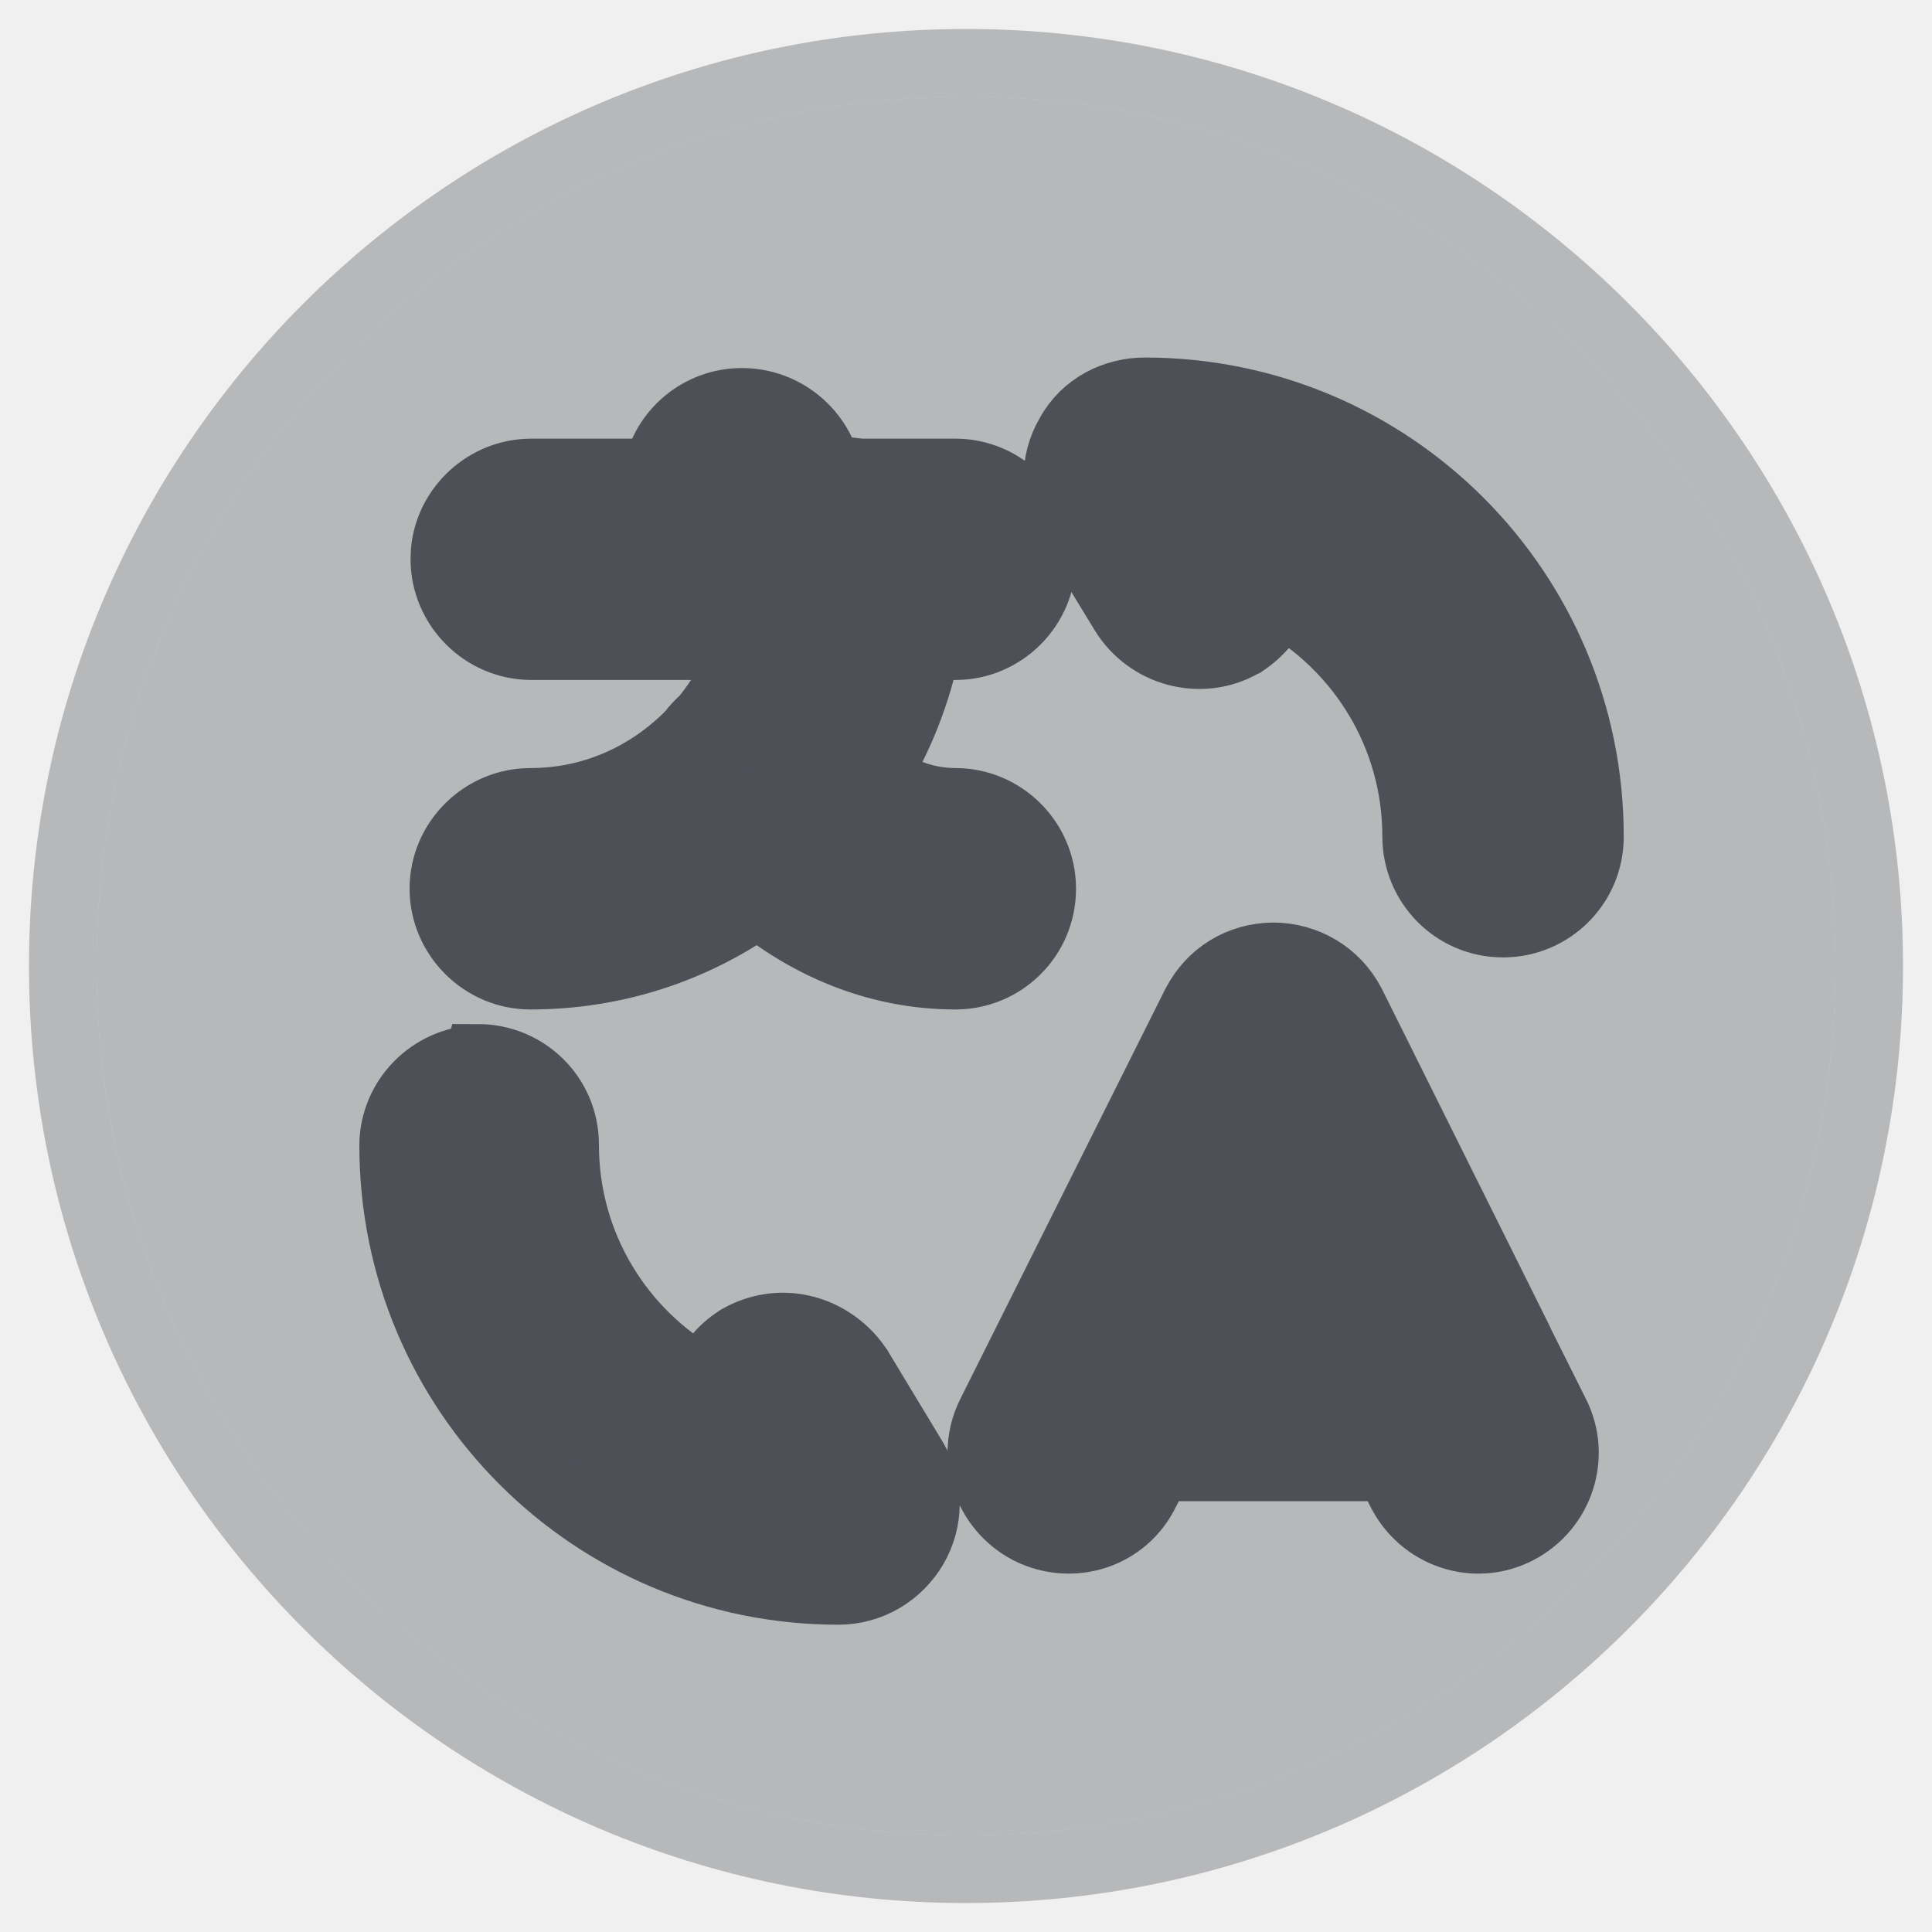
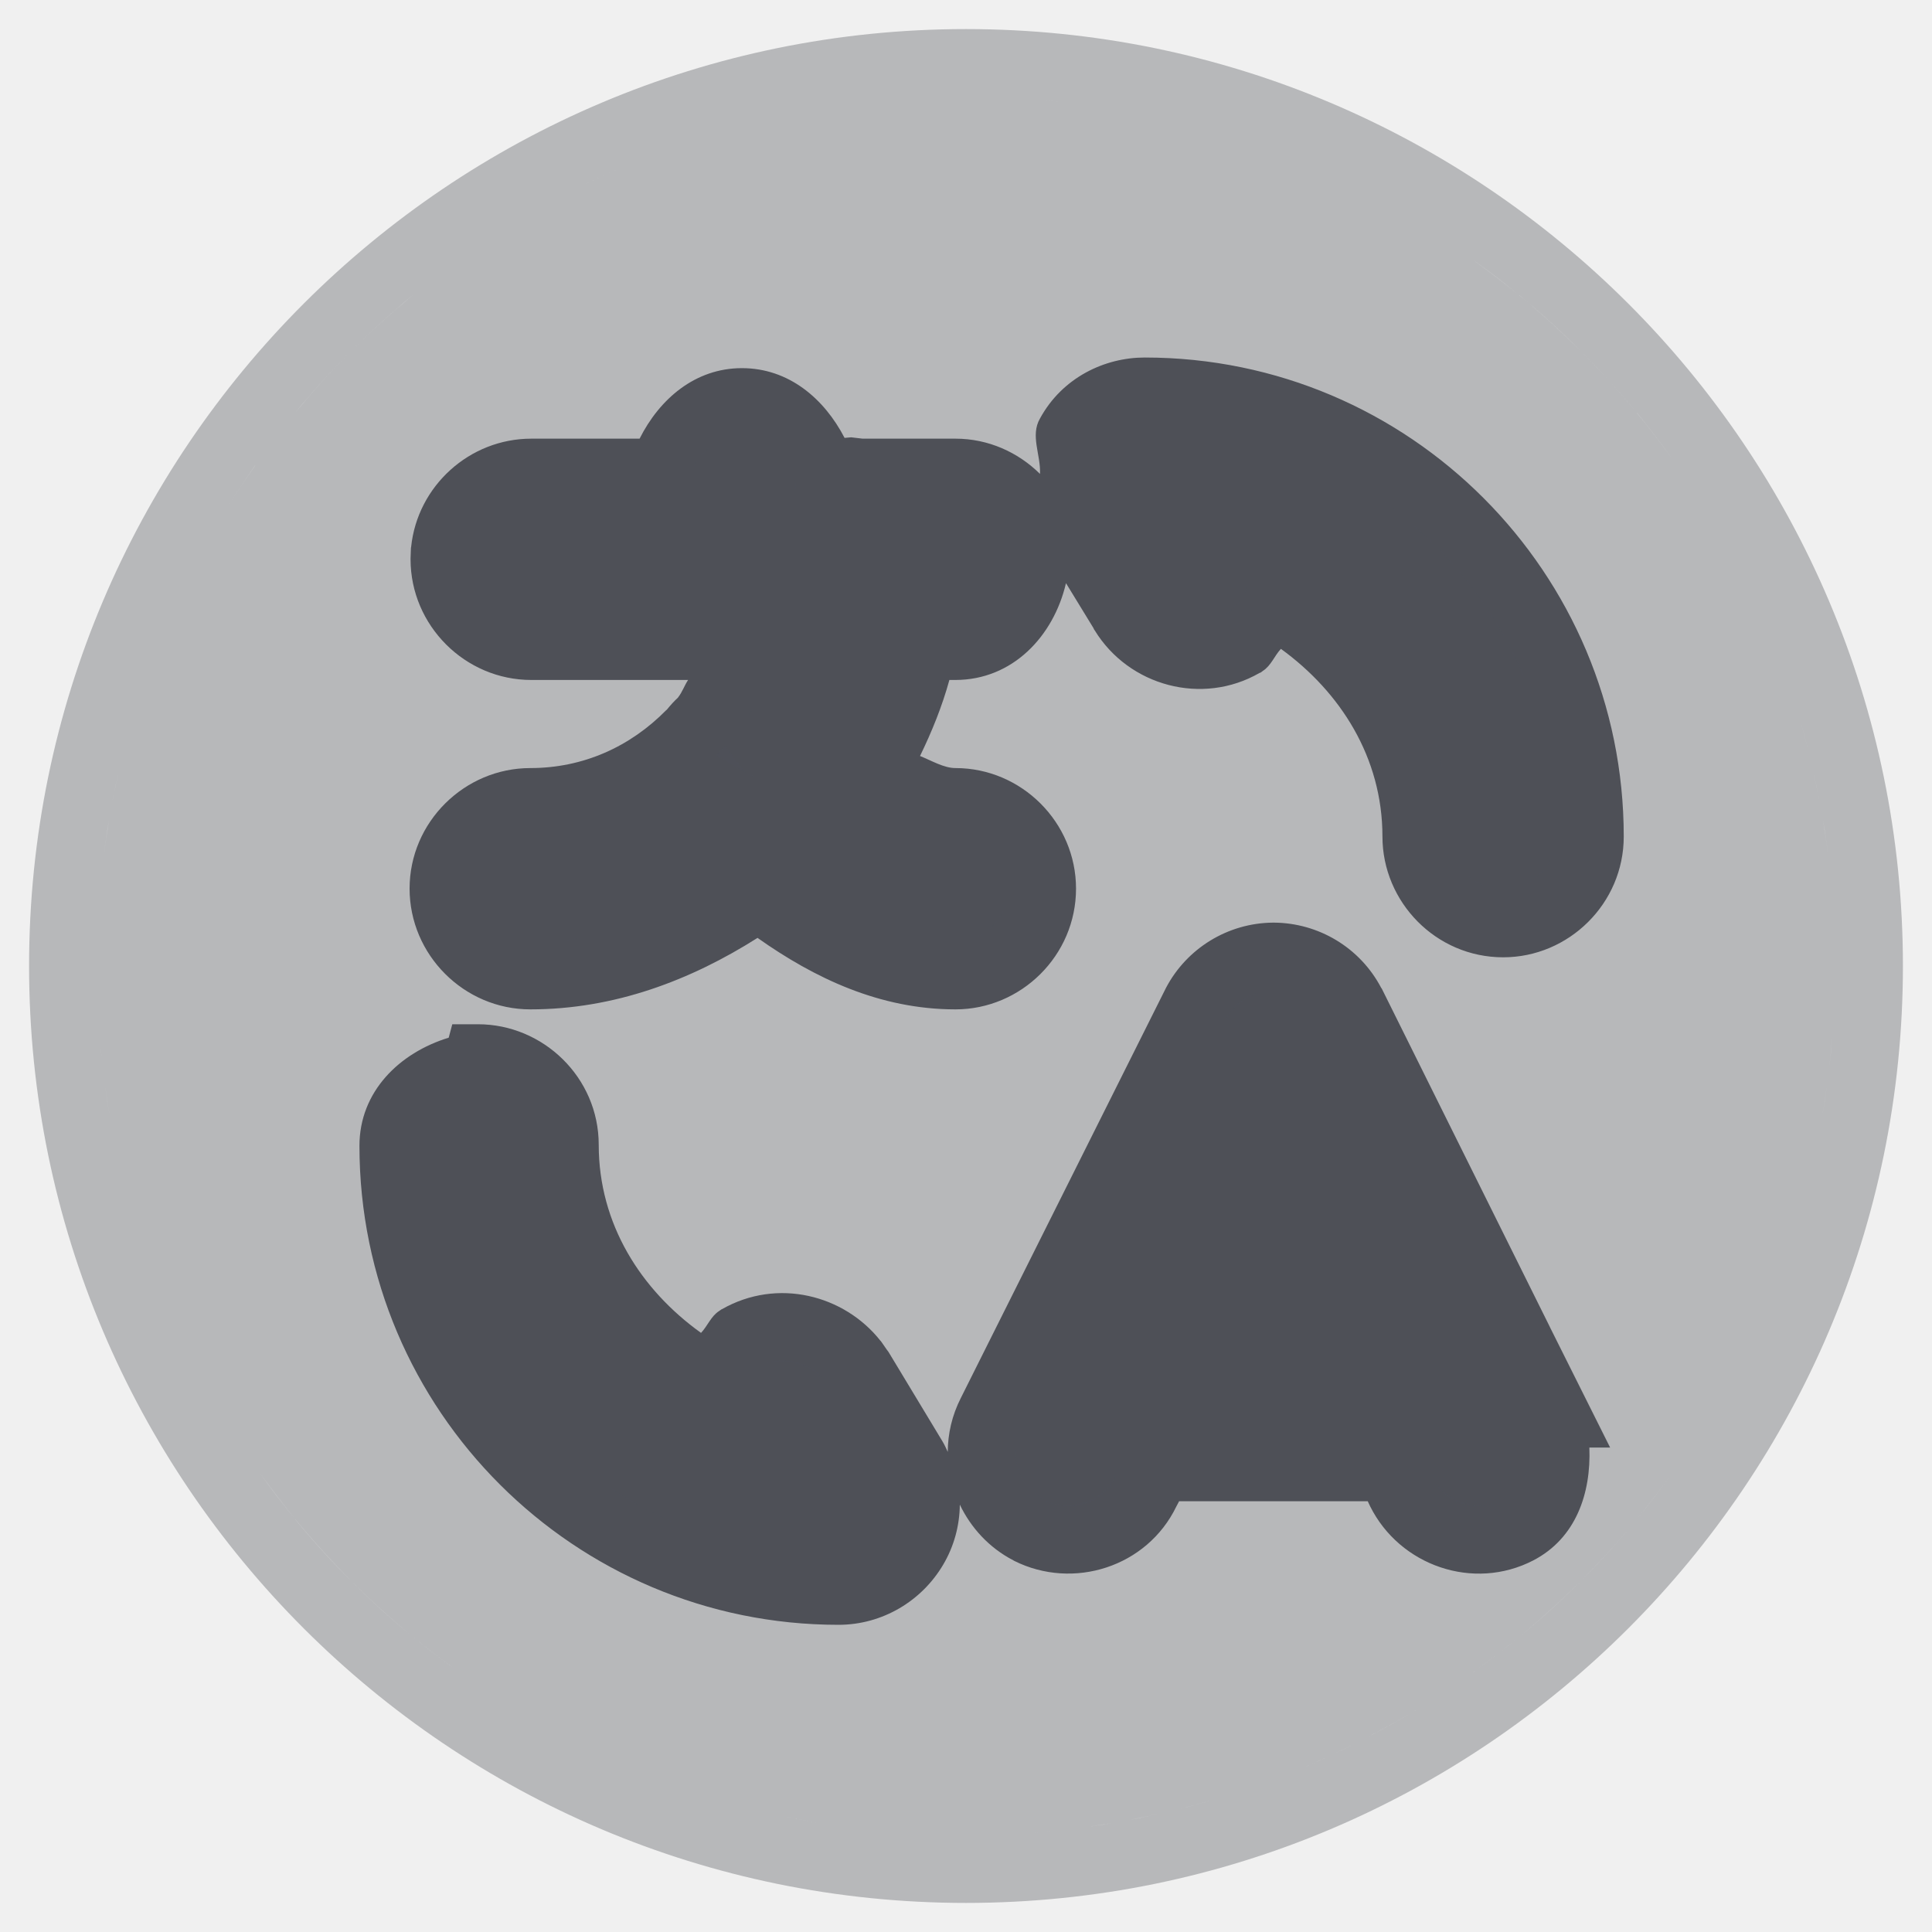
- <svg xmlns="http://www.w3.org/2000/svg" width="20" height="20" viewBox="0 0 20 20" fill="none">
-   <g clip-path="url(#clip0_2029_12)">
-     <path d="M4.949 10.951C5.437 10.951 5.85 11.341 5.85 11.85C5.85 12.897 6.422 13.806 7.28 14.289C7.351 14.117 7.473 13.967 7.633 13.865L7.64 13.86L7.646 13.856C8.074 13.612 8.565 13.748 8.841 14.096L8.893 14.168L8.899 14.179L9.46 15.108L9.462 15.111C9.626 15.391 9.626 15.738 9.462 16.018C9.302 16.289 9.01 16.469 8.68 16.469C6.137 16.469 4.07 14.413 4.07 11.859C4.07 11.373 4.466 10.975 4.946 10.962L4.949 10.951ZM13.185 9.9C13.52 9.903 13.828 10.082 13.989 10.388L13.993 10.395L15.724 13.873L15.733 13.895L16.102 14.633H16.102C16.329 15.077 16.148 15.614 15.712 15.84C15.263 16.073 14.721 15.884 14.497 15.435L14.374 15.19H11.992L11.861 15.44C11.641 15.896 11.099 16.065 10.654 15.843L10.649 15.84C10.215 15.614 10.029 15.079 10.257 14.633L12.376 10.395L12.38 10.388C12.539 10.086 12.834 9.904 13.181 9.9H13.185ZM12.896 13.381H13.47L13.181 12.81L12.896 13.381ZM7.68 4.16C8.121 4.16 8.492 4.475 8.573 4.891H8.663L8.772 4.882L8.806 4.879L8.839 4.883L8.911 4.891H9.891C10.384 4.891 10.789 5.296 10.789 5.789C10.789 6.281 10.386 6.689 9.891 6.689H9.595C9.495 7.173 9.317 7.624 9.073 8.027C9.336 8.211 9.613 8.301 9.891 8.301C10.384 8.301 10.789 8.706 10.789 9.199C10.789 9.705 10.381 10.1 9.891 10.1C9.113 10.1 8.413 9.809 7.845 9.357C7.175 9.828 6.368 10.1 5.49 10.1C4.997 10.1 4.59 9.693 4.59 9.199C4.59 8.704 4.999 8.301 5.49 8.301C6.133 8.301 6.716 8.038 7.152 7.592C7.195 7.533 7.245 7.483 7.29 7.443C7.469 7.227 7.615 6.97 7.718 6.689H5.5C5.007 6.689 4.6 6.282 4.6 5.789L4.604 5.697C4.65 5.245 5.039 4.891 5.5 4.891H6.798C6.877 4.469 7.246 4.16 7.68 4.16ZM11.85 4.051C14.403 4.051 16.459 6.117 16.459 8.66C16.459 9.166 16.051 9.561 15.56 9.561C15.053 9.561 14.66 9.149 14.66 8.66C14.66 7.612 14.087 6.702 13.234 6.219C13.165 6.391 13.046 6.544 12.881 6.652L12.873 6.658L12.864 6.662C12.435 6.91 11.888 6.76 11.632 6.344L11.631 6.342L11.07 5.422L11.067 5.418C10.903 5.138 10.903 4.781 11.067 4.502C11.23 4.199 11.547 4.051 11.85 4.051Z" fill="#4E5058" stroke="#4E5058" stroke-width="0.7" />
-     <path fill-rule="evenodd" clip-rule="evenodd" d="M10 1C5.03 1 1 5.03 1 10C1 14.97 5.03 19 10 19C14.97 19 19 14.97 19 10C19 5.03 14.97 1 10 1ZM11.85 4.4C14.21 4.4 16.109 6.31 16.109 8.66C16.109 8.97 15.861 9.211 15.56 9.211C15.251 9.211 15.01 8.96 15.01 8.66C15.01 7.29 14.14 6.129 12.92 5.689C13.01 5.929 12.919 6.209 12.69 6.359C12.43 6.509 12.09 6.42 11.93 6.16L11.369 5.24C11.269 5.07 11.269 4.85 11.369 4.68C11.459 4.5 11.65 4.4 11.85 4.4ZM7.68 4.51C7.99 4.51 8.24 4.761 8.24 5.061H8.23V5.24H8.68L8.801 5.23L8.891 5.24H9.891C10.191 5.24 10.439 5.489 10.439 5.789C10.439 6.089 10.191 6.34 9.891 6.34H9.301C9.211 7 8.969 7.6 8.609 8.1C8.989 8.46 9.431 8.65 9.891 8.65C10.191 8.65 10.44 8.899 10.44 9.199C10.44 9.509 10.191 9.75 9.891 9.75C9.111 9.75 8.409 9.42 7.859 8.91C7.209 9.44 6.39 9.75 5.49 9.75C5.19 9.75 4.939 9.499 4.939 9.199C4.939 8.899 5.19 8.65 5.49 8.65C6.24 8.65 6.92 8.34 7.42 7.82C7.45 7.77 7.501 7.72 7.551 7.68C7.861 7.31 8.08 6.84 8.18 6.34H7.68H5.5C5.2 6.34 4.949 6.089 4.949 5.789C4.949 5.489 5.2 5.24 5.5 5.24H7.131V5.061C7.131 4.751 7.38 4.51 7.68 4.51ZM13.184 10.25C13.392 10.251 13.58 10.362 13.68 10.551L15.41 14.029L15.42 14.051L15.789 14.789C15.929 15.059 15.821 15.389 15.551 15.529C15.281 15.669 14.951 15.559 14.811 15.279L14.59 14.84H11.779L11.551 15.279C11.421 15.559 11.091 15.669 10.811 15.529C10.541 15.389 10.43 15.059 10.57 14.789L12.69 10.551C12.789 10.363 12.966 10.252 13.184 10.25ZM4.949 11.301C5.249 11.301 5.5 11.54 5.5 11.85C5.5 13.22 6.37 14.38 7.6 14.82C7.5 14.58 7.6 14.3 7.82 14.16C8.1 14 8.43 14.099 8.6 14.359L9.16 15.289C9.26 15.459 9.26 15.67 9.16 15.84C9.06 16.01 8.88 16.119 8.68 16.119C6.33 16.119 4.42 14.219 4.42 11.859C4.42 11.559 4.671 11.31 4.971 11.31L4.949 11.301ZM13.18 12.029L12.33 13.73H14.029H14.039L13.18 12.029Z" fill="#4E5058" fill-opacity="0.35" />
-     <path d="M10 0.65C15.163 0.65 19.35 4.837 19.35 10C19.35 15.163 15.163 19.35 10 19.35C4.837 19.35 0.65 15.163 0.65 10C0.65 4.837 4.837 0.65 10 0.65ZM4.971 11.66C4.862 11.66 4.77 11.754 4.77 11.859C4.77 14.025 6.522 15.77 8.68 15.77C8.749 15.77 8.818 15.731 8.858 15.662C8.894 15.602 8.894 15.527 8.858 15.467V15.466L8.307 14.551C8.23 14.434 8.105 14.406 8.002 14.46C7.918 14.518 7.895 14.618 7.923 14.685L8.228 15.417L7.481 15.149C6.118 14.661 5.15 13.373 5.15 11.85C5.15 11.746 5.073 11.663 4.972 11.652L4.971 11.66ZM13.184 10.6C13.098 10.601 13.038 10.64 12.999 10.714L10.884 14.945L10.881 14.95C10.834 15.042 10.867 15.161 10.967 15.216C11.078 15.271 11.19 15.226 11.233 15.132L11.236 15.125L11.24 15.118L11.469 14.679L11.566 14.49H14.806L14.902 14.683L15.123 15.122L15.124 15.123C15.18 15.234 15.299 15.266 15.39 15.219C15.492 15.166 15.528 15.045 15.479 14.95L15.476 14.945L15.106 14.207L15.097 14.185L13.368 10.711C13.33 10.641 13.264 10.601 13.184 10.6ZM13.492 11.871L14.352 13.572L14.608 14.08H11.764L12.017 13.574L12.866 11.873L13.178 11.25L13.492 11.871ZM7.68 4.859C7.57 4.859 7.48 4.946 7.48 5.061V5.59H5.5C5.392 5.59 5.299 5.684 5.299 5.789C5.299 5.896 5.393 5.99 5.5 5.99H8.606L8.522 6.408C8.412 6.961 8.17 7.486 7.819 7.904L7.797 7.932L7.77 7.953C7.755 7.965 7.742 7.977 7.731 7.987C7.721 7.999 7.718 8.003 7.72 8L7.699 8.034L7.672 8.062C7.109 8.648 6.34 9 5.49 9C5.382 9 5.289 9.094 5.289 9.199C5.289 9.306 5.384 9.4 5.49 9.4C6.308 9.4 7.05 9.119 7.639 8.639L7.874 8.446L8.098 8.653C8.595 9.114 9.214 9.4 9.891 9.4C10 9.4 10.09 9.313 10.09 9.199C10.09 9.093 9.997 9 9.891 9C9.328 9 8.804 8.765 8.369 8.354L8.146 8.144L8.325 7.896C8.651 7.443 8.872 6.898 8.954 6.293L8.995 5.99H9.891C9.996 5.99 10.09 5.897 10.09 5.789C10.09 5.682 9.997 5.59 9.891 5.59H8.872L8.853 5.588L8.796 5.581L8.708 5.589L8.693 5.59H7.881V5.007C7.856 4.926 7.779 4.859 7.68 4.859ZM11.85 4.75C11.76 4.75 11.704 4.794 11.683 4.836L11.671 4.857C11.636 4.918 11.636 5.002 11.671 5.062H11.67L12.227 5.977C12.289 6.076 12.412 6.105 12.503 6.061C12.595 5.997 12.622 5.892 12.592 5.812L12.326 5.104L13.039 5.36C14.393 5.849 15.359 7.138 15.359 8.66C15.359 8.771 15.448 8.861 15.56 8.861C15.67 8.861 15.76 8.774 15.76 8.66C15.76 6.503 14.016 4.75 11.85 4.75Z" stroke="#4E5058" stroke-opacity="0.35" stroke-width="0.7" />
-   </g>
-   <defs>
-     <clipPath id="clip0_2029_12">
-       <rect width="20" height="20" fill="white" />
-     </clipPath>
-   </defs>
+ <svg xmlns="http://www.w3.org/2000/svg" width="20" height="20" viewBox="0 0 20 20" fill="none" version="1.1" id="svg3">
+   <path id="path7" style="baseline-shift:baseline;display:inline;overflow:visible;vector-effect:none;fill:#4e5058;enable-background:accumulate;stop-color:#000000;stop-opacity:1" d="m 11.85,3.701 c -0.415,0 -0.853,0.207 -1.084,0.631 -0.103,0.177 0.009,0.376 0,0.574 -0.226,-0.224 -0.535,-0.365 -0.875,-0.365 H 8.93 l -0.051,-0.006 -0.068,-0.008 -0.068,0.006 C 8.532,4.126 8.165,3.811 7.68,3.811 c -0.483,0 -0.852,0.318 -1.059,0.73 H 5.5 C 4.86,4.541 4.321,5.031 4.256,5.662 L 4.254,5.672 4.25,5.781 v 0.008 c 0,0.686 0.564,1.25 1.25,1.25 h 1.623 c -0.037,0.056 -0.061,0.127 -0.102,0.178 -8.817e-4,0.001 -0.001,0.003 -0.002,0.004 -0.038,0.035 -0.077,0.077 -0.117,0.127 -8.529e-4,0.001 -0.003,8.841e-4 -0.004,0.002 C 6.524,7.731 6.036,7.951 5.49,7.951 c -0.683,0 -1.25,0.56 -1.25,1.248 0,0.686 0.564,1.25 1.25,1.25 0.873,0 1.662,-0.303 2.352,-0.74 0.588,0.416 1.266,0.74 2.049,0.74 0.678,0 1.248,-0.556 1.248,-1.25 0,-0.685 -0.563,-1.248 -1.248,-1.248 -0.12,0 -0.245,-0.076 -0.367,-0.125 C 9.646,7.575 9.752,7.315 9.828,7.039 h 0.062 c 0.591,0 1.016,-0.451 1.145,-1.002 l 0.287,0.469 v 0.004 l 0.012,0.018 c 0.353,0.574 1.112,0.78 1.705,0.438 l 0.012,-0.004 0.021,-0.016 c 0.088,-0.057 0.119,-0.155 0.188,-0.229 0.615,0.446 1.051,1.124 1.051,1.943 0,0.677 0.553,1.25 1.25,1.25 0.678,0 1.248,-0.556 1.248,-1.25 0,-2.731 -2.216,-4.959 -4.959,-4.959 z m 1.328,5.85 c -0.468,0.004 -0.892,0.266 -1.107,0.674 l -0.002,0.004 -2.123,4.244 c -0.091,0.179 -0.134,0.369 -0.135,0.557 -0.015,-0.032 -0.029,-0.065 -0.047,-0.096 l -0.006,-0.01 -0.002,-0.004 -0.559,-0.926 -0.016,-0.021 -0.061,-0.088 -0.006,-0.006 C 8.741,13.407 8.049,13.224 7.473,13.553 h -0.002 l -0.02,0.014 -0.006,0.004 c -0.086,0.055 -0.119,0.154 -0.188,0.227 -0.622,-0.446 -1.059,-1.126 -1.059,-1.947 0,-0.698 -0.576,-1.248 -1.25,-1.248 H 4.682 l -0.037,0.139 c -0.51,0.156 -0.924,0.558 -0.924,1.119 0,2.743 2.228,4.959 4.959,4.959 0.457,0 0.864,-0.249 1.084,-0.623 0.113,-0.191 0.17,-0.406 0.172,-0.621 0.115,0.24 0.304,0.447 0.553,0.576 l 0.01,0.006 c 0.61,0.305 1.374,0.065 1.678,-0.562 l 0.029,-0.055 h 1.953 l 0.025,0.053 c 0.307,0.615 1.07,0.88 1.689,0.559 0.441,-0.229 0.599,-0.695 0.58,-1.168 h 0.215 l -0.254,-0.508 -0.365,-0.73 -0.01,-0.021 -1.736,-3.494 -0.004,-0.004 C 14.078,9.806 13.646,9.554 13.188,9.551 h -0.008 z m -1.691,5.834 c -0.023,0.03 -0.047,0.056 -0.074,0.08 0.027,-0.023 0.052,-0.051 0.074,-0.08 z" />
+   <path id="path9" style="baseline-shift:baseline;clip-rule:evenodd;display:inline;overflow:visible;vector-effect:none;fill:#4e5058;fill-opacity:0.35;fill-rule:evenodd;enable-background:accumulate;stop-color:#000000;stop-opacity:1" d="M 10,0.301 C 4.648,0.301 0.301,4.648 0.301,10 c 0,5.352 4.347,9.699 9.699,9.699 5.352,0 9.699,-4.347 9.699,-9.699 C 19.699,4.648 15.352,0.301 10,0.301 Z M 10,1 c 0.173,0 0.343,0.006 0.514,0.016 C 10.343,1.006 10.173,1 10,1 Z m 0.734,0.033 c 0.103,0.008 0.206,0.017 0.309,0.029 -0.102,-0.012 -0.205,-0.021 -0.309,-0.029 z m 0.508,0.055 c 0.102,0.014 0.204,0.029 0.305,0.047 C 11.446,1.117 11.344,1.102 11.242,1.088 Z m 0.545,0.09 C 11.943,1.209 12.097,1.244 12.25,1.283 12.097,1.244 11.943,1.209 11.787,1.178 Z M 7.891,1.252 C 7.699,1.298 7.509,1.346 7.322,1.404 7.509,1.346 7.699,1.298 7.891,1.252 Z M 6.496,1.707 C 6.308,1.786 6.125,1.873 5.943,1.965 6.124,1.873 6.309,1.786 6.496,1.707 Z M 5.857,2.01 C 5.679,2.102 5.503,2.199 5.332,2.303 5.157,2.409 4.987,2.523 4.82,2.641 4.987,2.523 5.157,2.409 5.332,2.303 5.503,2.199 5.679,2.102 5.857,2.01 Z m 8.811,0.293 c 0.175,0.106 0.345,0.22 0.512,0.338 C 15.013,2.523 14.843,2.409 14.668,2.303 Z M 4.76,2.684 C 4.594,2.802 4.432,2.925 4.275,3.055 4.432,2.925 4.594,2.802 4.76,2.684 Z m 10.48,0 c 0.165,0.119 0.328,0.242 0.484,0.371 C 15.568,2.925 15.406,2.802 15.24,2.684 Z M 4.273,3.055 C 4.052,3.238 3.838,3.431 3.635,3.635 3.431,3.838 3.238,4.052 3.055,4.273 3.238,4.051 3.431,3.838 3.635,3.635 3.838,3.431 4.051,3.238 4.273,3.055 Z m 11.453,0 c 0.222,0.183 0.435,0.377 0.639,0.58 0.204,0.204 0.397,0.416 0.58,0.639 C 16.762,4.052 16.569,3.838 16.365,3.635 16.162,3.431 15.948,3.238 15.727,3.055 Z M 3.055,4.275 C 2.925,4.432 2.802,4.594 2.684,4.76 2.802,4.594 2.925,4.432 3.055,4.275 Z m 13.891,0 c 0.129,0.157 0.253,0.319 0.371,0.484 C 17.198,4.594 17.075,4.432 16.945,4.275 Z M 7.449,4.566 c -0.02,0.01 -0.04,0.019 -0.059,0.031 0.019,-0.012 0.038,-0.022 0.059,-0.031 z m -0.098,0.061 c -0.044,0.034 -0.085,0.074 -0.117,0.119 0.033,-0.046 0.072,-0.085 0.117,-0.119 z m 4.018,0.053 c -0.006,0.011 0.006,0.022 0,0.033 h -0.014 c 0.005,-0.011 0.007,-0.023 0.014,-0.033 z m -4.145,0.078 c -0.017,0.026 -0.03,0.054 -0.043,0.082 0.013,-0.029 0.026,-0.056 0.043,-0.082 z m -4.584,0.062 C 2.523,4.987 2.409,5.157 2.303,5.332 2.409,5.157 2.523,4.987 2.641,4.82 Z m 14.719,0 c 0.118,0.167 0.232,0.337 0.338,0.512 C 17.591,5.157 17.477,4.987 17.359,4.82 Z M 8.23,4.969 c 0.005,0.03 0.01,0.06 0.01,0.092 h -0.01 z m 6.004,0.16 c 0.108,0.073 0.212,0.154 0.312,0.236 -0.101,-0.083 -0.204,-0.163 -0.312,-0.236 z m 0.346,0.264 c 0.092,0.077 0.18,0.158 0.266,0.242 -0.085,-0.084 -0.174,-0.165 -0.266,-0.242 z m 0.293,0.27 C 15.059,5.85 15.228,6.055 15.377,6.275 15.228,6.056 15.059,5.85 14.873,5.662 Z m -1.924,0.262 c -10e-4,0.013 -0.002,0.026 -0.004,0.039 0.002,-0.013 0.003,-0.026 0.004,-0.039 z m -0.033,0.146 c -0.008,0.023 -0.018,0.045 -0.029,0.066 0.011,-0.022 0.021,-0.044 0.029,-0.066 z m 0.887,0.111 c 0.066,0.052 0.131,0.107 0.193,0.164 -0.062,-0.057 -0.127,-0.112 -0.193,-0.164 z m -0.969,0.039 c -0.04,0.052 -0.086,0.1 -0.145,0.139 -0.003,0.002 -0.007,0.002 -0.01,0.004 l 0.021,-0.016 c 0.052,-0.036 0.096,-0.079 0.133,-0.127 z m 2.557,0.074 c 0.067,0.101 0.131,0.204 0.189,0.311 C 15.521,6.499 15.458,6.396 15.391,6.295 Z m -1.324,0.117 c 0.073,0.072 0.143,0.146 0.209,0.225 -0.066,-0.079 -0.136,-0.153 -0.209,-0.225 z m 1.537,0.238 c 0.062,0.115 0.121,0.232 0.172,0.354 -0.051,-0.121 -0.11,-0.239 -0.172,-0.354 z M 7.951,7.037 c -0.009,0.019 -0.018,0.038 -0.027,0.057 0.009,-0.019 0.019,-0.038 0.027,-0.057 z M 1.404,7.324 C 1.355,7.484 1.31,7.647 1.27,7.811 1.31,7.647 1.355,7.484 1.404,7.324 Z m 17.191,0 c 0.05,0.16 0.094,0.323 0.135,0.486 -0.041,-0.164 -0.085,-0.326 -0.135,-0.486 z M 7.791,7.34 c -0.014,0.024 -0.03,0.047 -0.045,0.07 0.015,-0.023 0.031,-0.047 0.045,-0.07 z m 7.064,0.34 c 0.033,0.1 0.059,0.204 0.082,0.309 -0.023,-0.104 -0.049,-0.208 -0.082,-0.309 z m -7.35,0.043 c 0,0 0.203,0.267 0.209,0.275 L 7.42,7.82 c 0.021,-0.034 0.053,-0.066 0.086,-0.098 z m -6.277,0.266 c -0.024,0.104 -0.046,0.209 -0.066,0.314 0.02,-0.106 0.043,-0.21 0.066,-0.314 z m 17.543,0 c 0.024,0.104 0.046,0.209 0.066,0.314 -0.02,-0.106 -0.043,-0.21 -0.066,-0.314 z M 7.738,8.01 c 0.006,0.003 0.036,0.015 0.057,0.023 l -0.002,0.004 c -0.02,-0.01 -0.048,-0.024 -0.055,-0.027 z m 7.217,0.07 C 14.975,8.187 14.991,8.294 15,8.404 14.991,8.294 14.975,8.187 14.955,8.08 Z M 8.609,8.1 C 8.675,8.162 8.742,8.218 8.811,8.27 8.742,8.218 8.675,8.162 8.609,8.1 Z m 0.236,0.195 c 0.069,0.05 0.141,0.097 0.213,0.137 C 8.986,8.392 8.915,8.345 8.846,8.295 Z M 6.59,8.412 c -0.022,0.01 -0.044,0.02 -0.066,0.029 0.022,-0.009 0.044,-0.019 0.066,-0.029 z m -5.463,0.084 c -0.019,0.116 -0.036,0.233 -0.051,0.35 0.015,-0.117 0.031,-0.234 0.051,-0.35 z m 17.746,0 c 0.019,0.116 0.036,0.232 0.051,0.35 -0.015,-0.117 -0.031,-0.234 -0.051,-0.35 z M 16.059,8.881 c -0.013,0.029 -0.026,0.056 -0.043,0.082 0.017,-0.026 0.03,-0.054 0.043,-0.082 z m -0.953,0.084 c 0.019,0.029 0.04,0.055 0.064,0.08 -0.024,-0.025 -0.045,-0.051 -0.064,-0.08 z m 0.9,0.01 c -0.033,0.046 -0.072,0.085 -0.117,0.119 0.044,-0.034 0.085,-0.074 0.117,-0.119 z M 1.055,9.025 c -0.018,0.169 -0.034,0.34 -0.043,0.512 0.009,-0.172 0.025,-0.342 0.043,-0.512 z m 17.891,0 c 0.018,0.169 0.034,0.34 0.043,0.512 -0.009,-0.172 -0.025,-0.342 -0.043,-0.512 z m -3.771,0.023 c 0.023,0.023 0.049,0.044 0.076,0.062 -0.027,-0.019 -0.053,-0.039 -0.076,-0.062 z m 0.088,0.07 c 0.027,0.018 0.056,0.034 0.086,0.047 -0.031,-0.013 -0.059,-0.029 -0.086,-0.047 z m 0.588,0.004 c -0.019,0.012 -0.038,0.022 -0.059,0.031 0.02,-0.01 0.04,-0.019 0.059,-0.031 z m -5.461,0.297 c -0.013,0.029 -0.026,0.056 -0.043,0.082 0.017,-0.026 0.03,-0.054 0.043,-0.082 z m -0.053,0.094 c -0.033,0.046 -0.072,0.085 -0.117,0.119 0.044,-0.034 0.085,-0.074 0.117,-0.119 z m -3.623,0.033 c -0.03,0.01 -0.06,0.018 -0.09,0.027 0.03,-0.009 0.06,-0.017 0.09,-0.027 z M 6.381,9.641 C 6.333,9.652 6.285,9.664 6.236,9.674 6.285,9.664 6.333,9.652 6.381,9.641 Z m 3.799,0.021 c -0.019,0.012 -0.038,0.022 -0.059,0.031 0.02,-0.01 0.04,-0.019 0.059,-0.031 z M 5.994,9.713 c -0.042,0.006 -0.084,0.013 -0.127,0.018 0.043,-0.004 0.085,-0.012 0.127,-0.018 z M 1,10 c 0,0.173 0.006,0.343 0.016,0.514 C 1.006,10.343 1,10.173 1,10 Z m 18,0 c 0,0.173 -0.006,0.343 -0.016,0.514 C 18.994,10.343 19,10.173 19,10 Z m -5.977,0.279 c -0.14,0.049 -0.272,0.154 -0.334,0.271 0.073,-0.139 0.191,-0.231 0.334,-0.271 z M 1.033,10.734 c 0.008,0.103 0.017,0.206 0.029,0.309 -0.012,-0.102 -0.021,-0.205 -0.029,-0.309 z m 17.934,0 c -0.008,0.103 -0.018,0.206 -0.029,0.309 0.012,-0.102 0.021,-0.205 0.029,-0.309 z M 1.088,11.242 c 0.014,0.102 0.029,0.204 0.047,0.305 -0.017,-0.101 -0.033,-0.203 -0.047,-0.305 z m 17.824,0 c -0.014,0.102 -0.029,0.204 -0.047,0.305 0.017,-0.101 0.033,-0.203 0.047,-0.305 z M 5.283,11.416 c 0.027,0.021 0.05,0.044 0.072,0.068 -0.022,-0.024 -0.046,-0.048 -0.072,-0.068 z M 5.416,11.562 c 0.018,0.029 0.032,0.058 0.045,0.09 -0.012,-0.031 -0.027,-0.062 -0.045,-0.09 z m -4.238,0.225 c 0.031,0.156 0.066,0.31 0.105,0.463 -0.039,-0.153 -0.074,-0.307 -0.105,-0.463 z m 17.645,0 c -0.031,0.156 -0.066,0.31 -0.105,0.463 0.039,-0.153 0.074,-0.307 0.105,-0.463 z M 8.064,14.086 c 0.175,-0.014 0.344,0.057 0.467,0.189 -0.149,-0.151 -0.383,-0.218 -0.584,-0.166 0.039,-0.012 0.078,-0.02 0.117,-0.023 z m -2.916,0.158 c 0.073,0.108 0.154,0.212 0.236,0.312 -0.083,-0.101 -0.163,-0.204 -0.236,-0.312 z m 0.264,0.346 c 0.077,0.092 0.158,0.181 0.242,0.266 -0.084,-0.085 -0.165,-0.174 -0.242,-0.266 z m -3.109,0.078 c 0.106,0.175 0.22,0.345 0.338,0.512 -0.118,-0.167 -0.232,-0.337 -0.338,-0.512 z m 5.26,0 c 6.555e-4,0.006 0.001,0.013 0.002,0.02 -8.931e-4,-0.006 -0.001,-0.013 -0.002,-0.02 z m 10.135,0 c -0.106,0.175 -0.22,0.345 -0.338,0.512 0.118,-0.167 0.232,-0.337 0.338,-0.512 z M 5.682,14.883 c 0.188,0.186 0.393,0.355 0.613,0.504 C 6.075,15.238 5.87,15.069 5.682,14.883 Z m 4.83,0.115 c -0.004,0.069 0.005,0.136 0.025,0.201 0.021,0.066 0.054,0.129 0.098,0.184 -0.045,-0.055 -0.077,-0.117 -0.098,-0.184 -0.02,-0.065 -0.03,-0.133 -0.025,-0.201 z m 5.336,0.012 c 0.001,0.02 -7.67e-4,0.04 -0.002,0.061 0.001,-0.02 0.003,-0.041 0.002,-0.061 z m -0.008,0.113 c -0.004,0.023 -0.009,0.046 -0.016,0.068 0.007,-0.022 0.012,-0.045 0.016,-0.068 z m -0.029,0.107 c -0.009,0.022 -0.016,0.045 -0.027,0.066 0.011,-0.021 0.019,-0.044 0.027,-0.066 z m -13.127,0.01 c 0.119,0.165 0.242,0.328 0.371,0.484 C 2.925,15.568 2.802,15.406 2.684,15.24 Z m 14.633,0 c -0.119,0.165 -0.242,0.328 -0.371,0.484 0.129,-0.157 0.252,-0.319 0.371,-0.484 z m -5.768,0.039 h 0.002 c -0.13,0.28 -0.46,0.39 -0.74,0.25 0.263,0.132 0.615,0.012 0.738,-0.25 z m 3.312,0.078 c 0.137,0.183 0.385,0.269 0.6,0.207 -0.221,0.069 -0.461,-0.014 -0.6,-0.207 z m -8.547,0.043 c 0.101,0.067 0.204,0.131 0.311,0.189 -0.106,-0.059 -0.21,-0.122 -0.311,-0.189 z m 4.395,0.059 c 0.027,0.023 0.058,0.045 0.09,0.062 -0.033,-0.018 -0.062,-0.039 -0.09,-0.062 z m -4.039,0.154 c 0.115,0.062 0.233,0.121 0.354,0.172 -0.121,-0.051 -0.238,-0.11 -0.354,-0.172 z m -3.615,0.113 c 0.183,0.222 0.377,0.435 0.58,0.639 0.203,0.203 0.417,0.397 0.639,0.58 C 4.051,16.762 3.838,16.569 3.635,16.365 3.431,16.162 3.238,15.949 3.055,15.727 Z m 13.891,0 c -0.183,0.222 -0.377,0.435 -0.58,0.639 -0.204,0.204 -0.416,0.397 -0.639,0.58 0.222,-0.183 0.435,-0.377 0.639,-0.58 0.203,-0.203 0.397,-0.417 0.58,-0.639 z m -12.67,1.219 c 0.157,0.129 0.319,0.252 0.484,0.371 -0.165,-0.119 -0.328,-0.242 -0.484,-0.371 z m 11.449,0 c -0.157,0.129 -0.319,0.253 -0.484,0.371 0.165,-0.119 0.328,-0.242 0.484,-0.371 z M 4.82,17.359 c 0.167,0.118 0.337,0.232 0.512,0.338 C 5.157,17.591 4.987,17.477 4.82,17.359 Z m 10.359,0 c -0.167,0.118 -0.337,0.232 -0.512,0.338 -0.171,0.104 -0.347,0.2 -0.525,0.293 0.178,-0.092 0.354,-0.189 0.525,-0.293 0.175,-0.106 0.345,-0.22 0.512,-0.338 z m -1.123,0.676 c -0.181,0.091 -0.365,0.179 -0.553,0.258 0.188,-0.08 0.372,-0.166 0.553,-0.258 z m -6.732,0.561 c 0.19,0.059 0.383,0.11 0.578,0.156 -0.195,-0.046 -0.388,-0.097 -0.578,-0.156 z m 5.354,0 c -0.157,0.049 -0.318,0.092 -0.479,0.133 0.161,-0.04 0.321,-0.084 0.479,-0.133 z m -0.684,0.18 c -0.098,0.022 -0.196,0.044 -0.295,0.062 0.099,-0.019 0.197,-0.04 0.295,-0.062 z m -3.951,0.008 c 0.194,0.043 0.388,0.083 0.586,0.113 -0.198,-0.03 -0.393,-0.07 -0.586,-0.113 z m 3.461,0.09 c -0.116,0.019 -0.232,0.036 -0.35,0.051 0.117,-0.015 0.234,-0.031 0.35,-0.051 z m -0.529,0.072 c -0.169,0.018 -0.34,0.034 -0.512,0.043 0.172,-0.009 0.342,-0.025 0.512,-0.043 z" />
+   <defs id="defs3" />
</svg>
